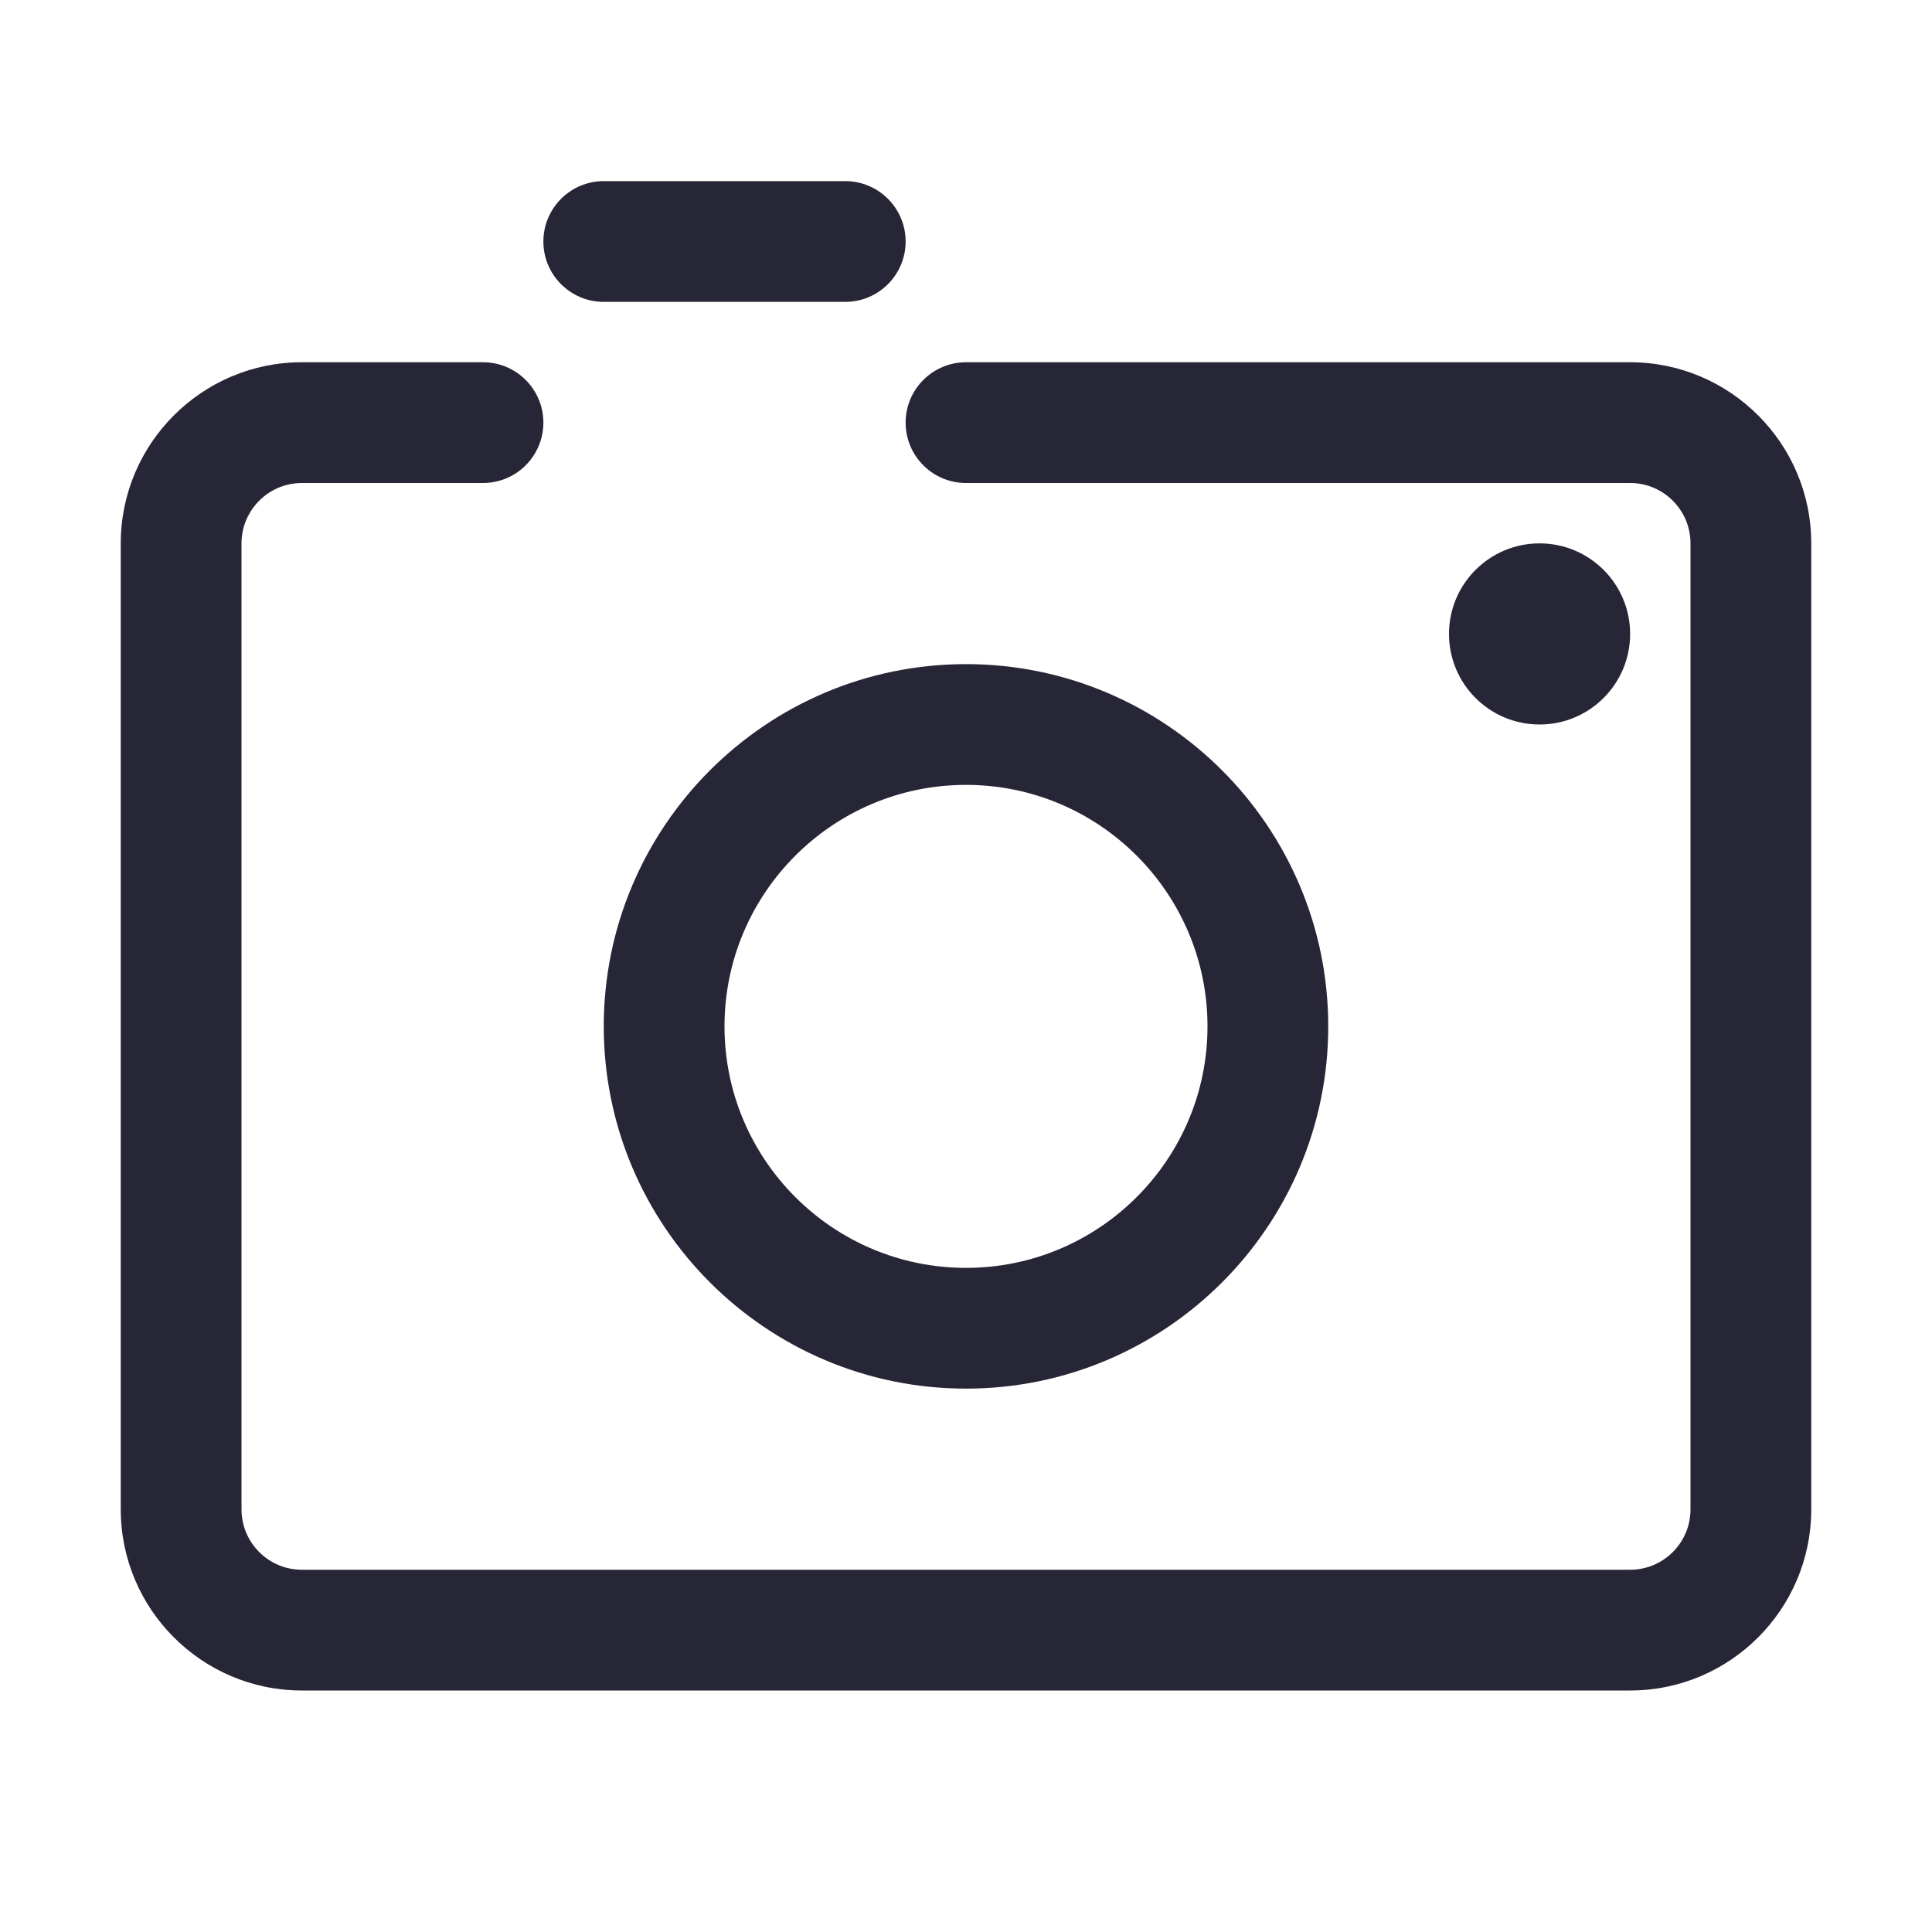
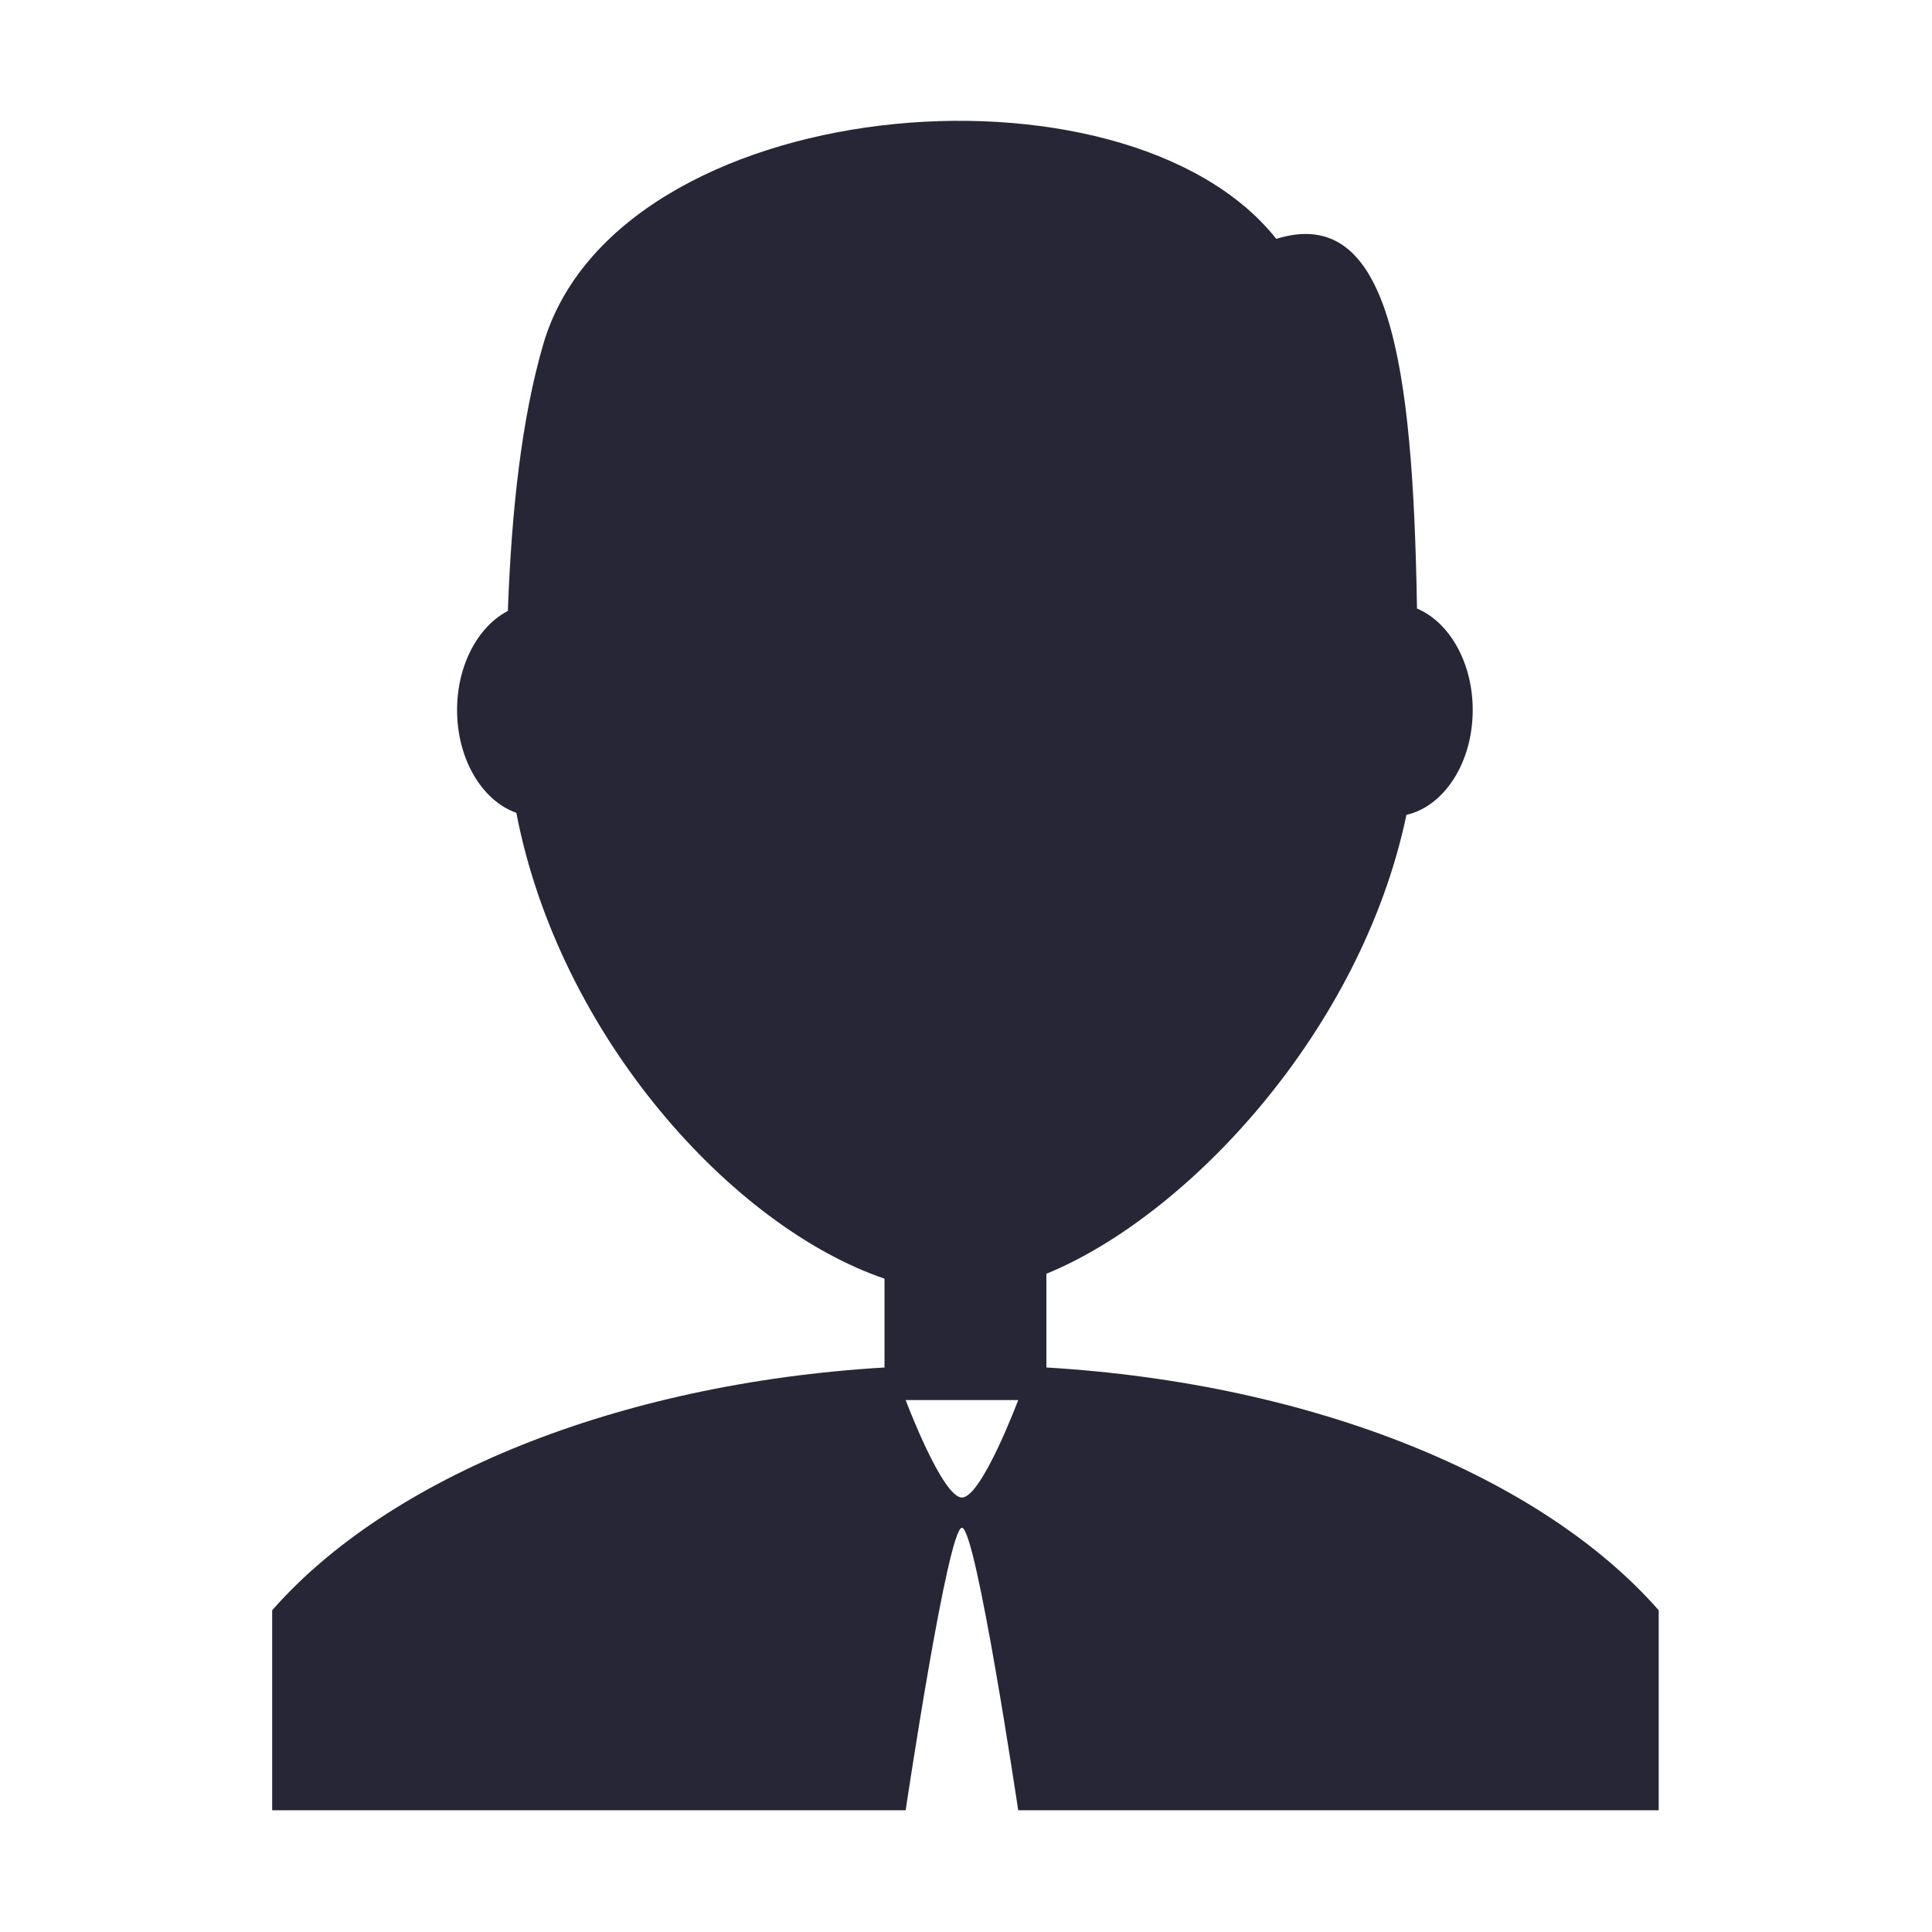
<svg xmlns="http://www.w3.org/2000/svg" version="1.1" width="200" height="200" viewBox="0 0 200 200">
  <defs>
    <style type="text/css">
@font-face {
  font-family: "ifont";
  src: url("//at.alicdn.com/t/font_1442373896_4754455.eot?#iefix") format("embedded-opentype"), url("//at.alicdn.com/t/font_1442373896_4754455.woff") format("woff"), url("//at.alicdn.com/t/font_1442373896_4754455.ttf") format("truetype"), url("//at.alicdn.com/t/font_1442373896_4754455.svg#ifont") format("svg");
}

</style>
  </defs>
  <g class="transform-group">
    <g transform="scale(0.1953125, 0.1953125)">
-       <path d="M512 736c-105.888 0-192-86.112-192-192s86.112-192 192-192 192 86.112 192 192S617.888 736 512 736zM512 416c-70.592 0-128 57.408-128 128 0 70.592 57.408 128 128 128 70.592 0 128-57.408 128-128C640 473.408 582.592 416 512 416zM864 896 160 896c-52.928 0-96-43.072-96-96L64 288c0-52.928 43.072-96 96-96l96 0c17.664 0 32 14.336 32 32S273.664 256 256 256L160 256C142.368 256 128 270.368 128 288l0 512c0 17.664 14.368 32 32 32l704 0c17.664 0 32-14.336 32-32L896 288c0-17.632-14.336-32-32-32L512 256c-17.664 0-32-14.336-32-32s14.336-32 32-32l352 0c52.928 0 96 43.072 96 96l0 512C960 852.928 916.928 896 864 896zM816 336m-48 0a1.5 1.5 0 1 0 96 0 1.5 1.5 0 1 0-96 0ZM480 128c0 17.664-14.336 32-32 32l-128 0C302.336 160 288 145.664 288 128l0 0c0-17.664 14.336-32 32-32l128 0C465.664 96 480 110.336 480 128L480 128z" fill="#272636" />
+       <path d="M554.608 724.794l0-49.667c75.215-30.806 166.935-128.929 190.828-243.237 19.965-4.514 35.134-27.644 35.134-55.563 0-25.233-12.399-46.6-29.536-53.793-2.141-131.714-14.87-214.454-74.59-195.942C596.172 25.409 326.769 49.021 287.9 182.584c-11.39 39.145-16.782 87.745-18.727 141.231-15.758 8.19-26.916 28.6-26.916 52.513 0 26.158 13.32 48.102 31.414 54.489 22.759 118.266 114.366 219.363 195.134 246.903l0 47.075c-142.274 8.49-263.007 58.504-324.547 128.685l0 105.99 335.764 0c0 0 22.3-149.721 29.825-149.721s29.825 149.721 29.825 149.721l339.48 0L879.154 853.479C817.613 783.299 696.879 733.285 554.608 724.794zM509.847 793.718c-10.435 0-29.825-51.651-29.825-51.651l59.651 0C539.674 742.067 520.283 793.718 509.847 793.718z" fill="#272636" />
    </g>
  </g>
</svg>
